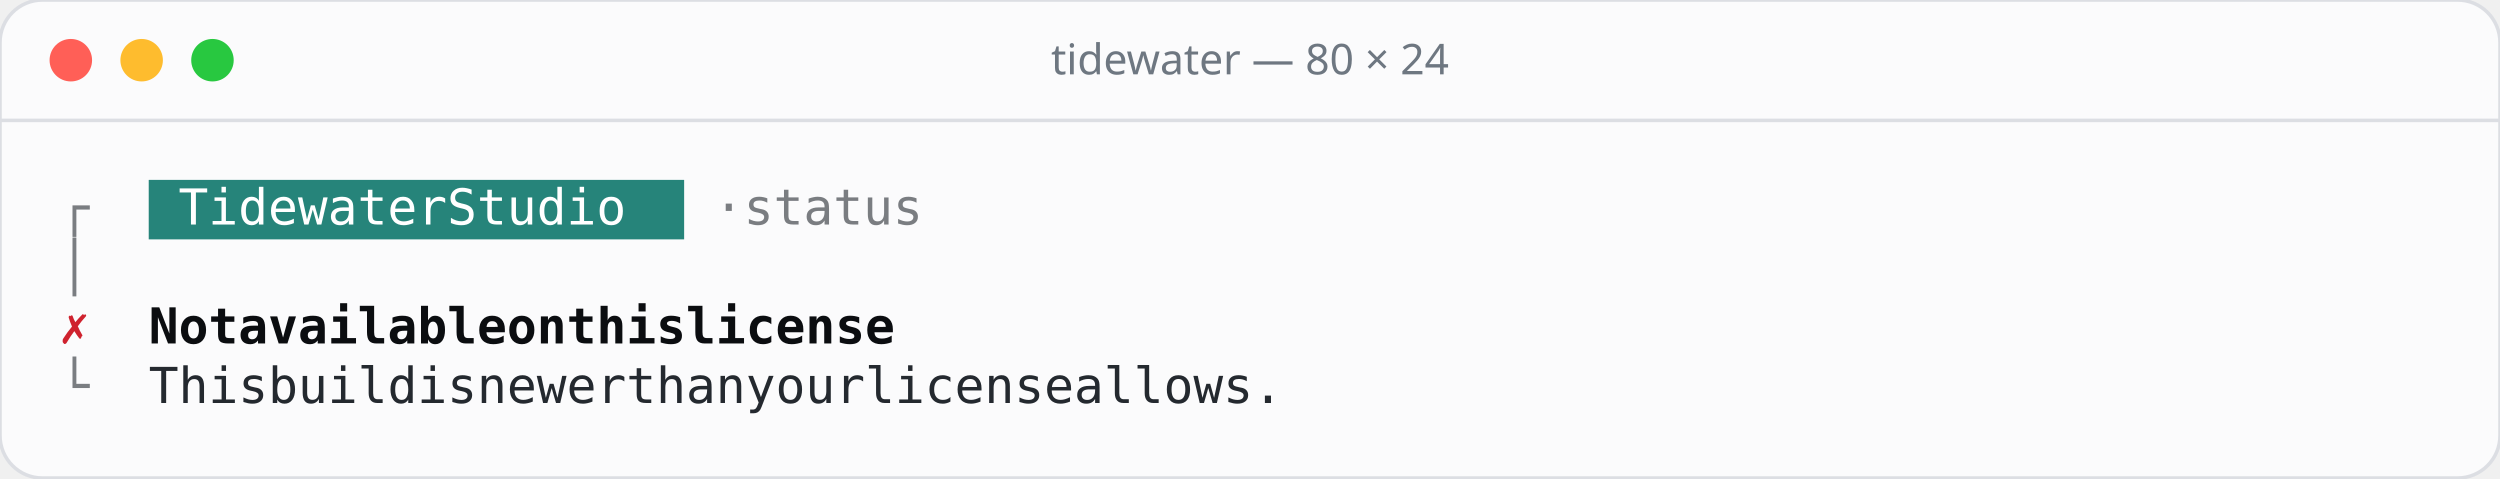
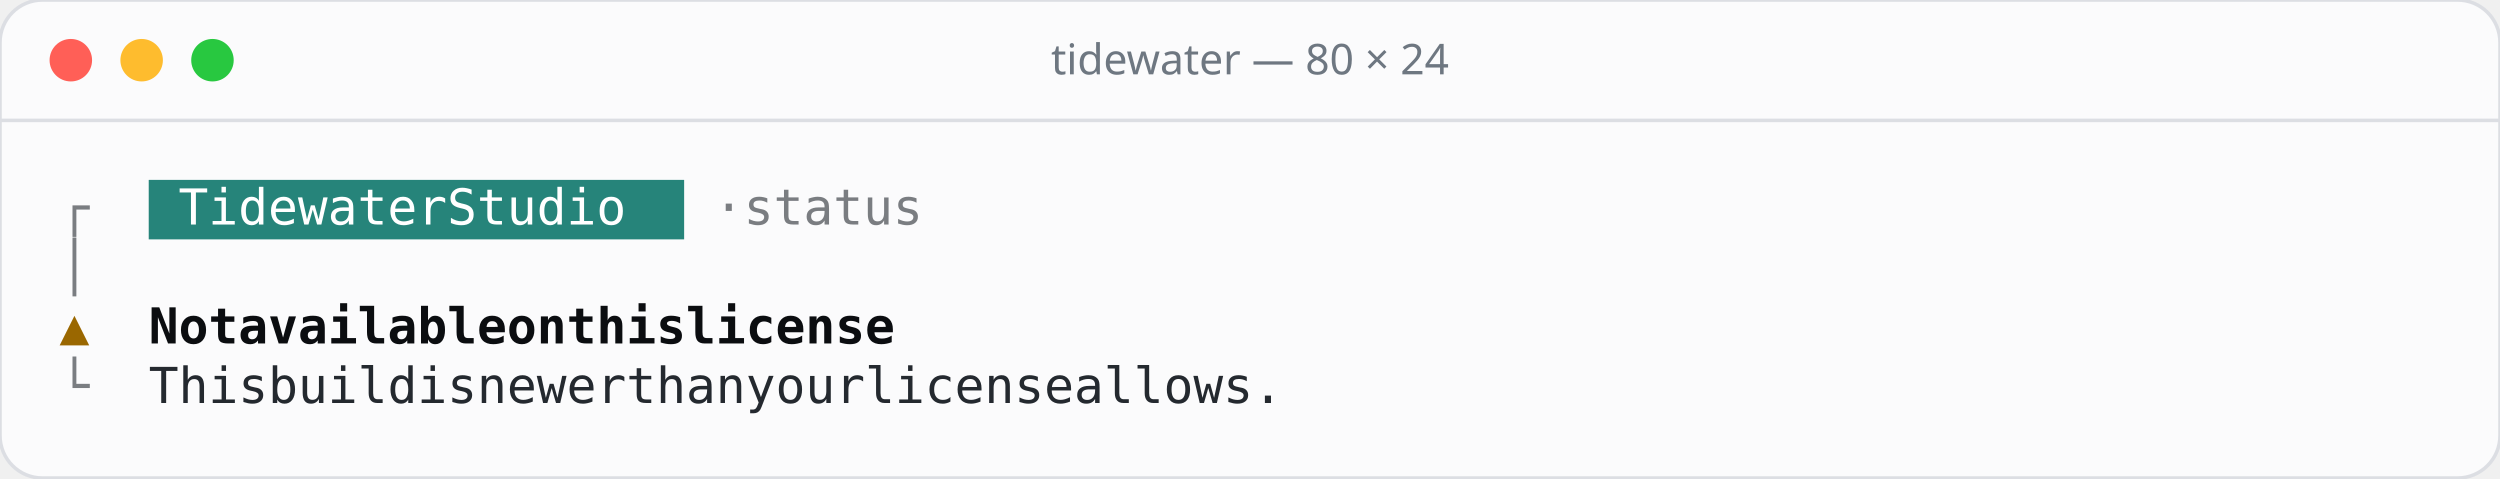
<svg xmlns="http://www.w3.org/2000/svg" width="706" height="135" viewBox="0 0 706 135">
  <rect width="706" height="135" rx="12" fill="#fbfbfc" stroke="#dcdee3" />
  <line x1="0" y1="34" x2="706" y2="34" stroke="#dcdee3" />
  <circle cx="20" cy="17" r="6" fill="#ff5f57" />
  <circle cx="40" cy="17" r="6" fill="#febc2e" />
  <circle cx="60" cy="17" r="6" fill="#28c840" />
  <text x="353" y="21" text-anchor="middle" font-family="Rubik, system-ui, sans-serif" font-size="12" font-weight="500" fill="#6e7781">tidewater — 80 × 24</text>
  <g font-family="'JetBrains Mono', ui-monospace, monospace" font-size="14">
    <rect x="42.0" y="50.8" width="151.2" height="16.8" fill="#26847a" />
    <text x="16.8" y="63.4" fill="#7a7d81">┌</text>
    <text x="50.4 58.8 67.2 75.6 84.0 92.4 100.8 109.2 117.6 134.4 142.8 151.2 159.6 168.0 176.4" y="63.4" fill="#ffffff">TidewaterStudio</text>
    <text x="201.6 218.4 226.8 235.2 243.6 252.0 260.4" y="63.4" fill="#7a7d81">·status</text>
    <text x="16.8" y="80.2" fill="#7a7d81">│</text>
-     <text x="16.8" y="97.0" fill="#cf222e">✗</text>
+     <text x="16.8" y="97.0" fill="#9a6700">▲</text>
    <text x="42.0 50.4 58.8 75.6 84.0 92.4 100.8 109.2 117.6 126.0 134.4 142.8 159.6 168.0 184.8 193.2 201.6 210.0 226.8 235.2 243.6 252.0 260.4 268.8 277.2" y="97.0" fill="#0b0d10" font-weight="600">Notavailableonthislicense</text>
    <text x="16.8" y="113.8" fill="#7a7d81">└</text>
    <text x="42.0 50.4 58.8 67.2 84.0 92.4 100.8 109.2 117.6 134.4 142.8 159.6 168.0 176.4 184.8 193.2 210.0 218.4 226.8 235.2 252.0 260.4 268.8 277.2 294.0 302.4 310.8 319.2 327.6 336.0 344.4 361.2 369.6 378.0 386.4 394.8 403.2 411.6" y="113.8" fill="#24292f">Thisbuildisnewerthanyourlicenseallows.</text>
  </g>
</svg>
